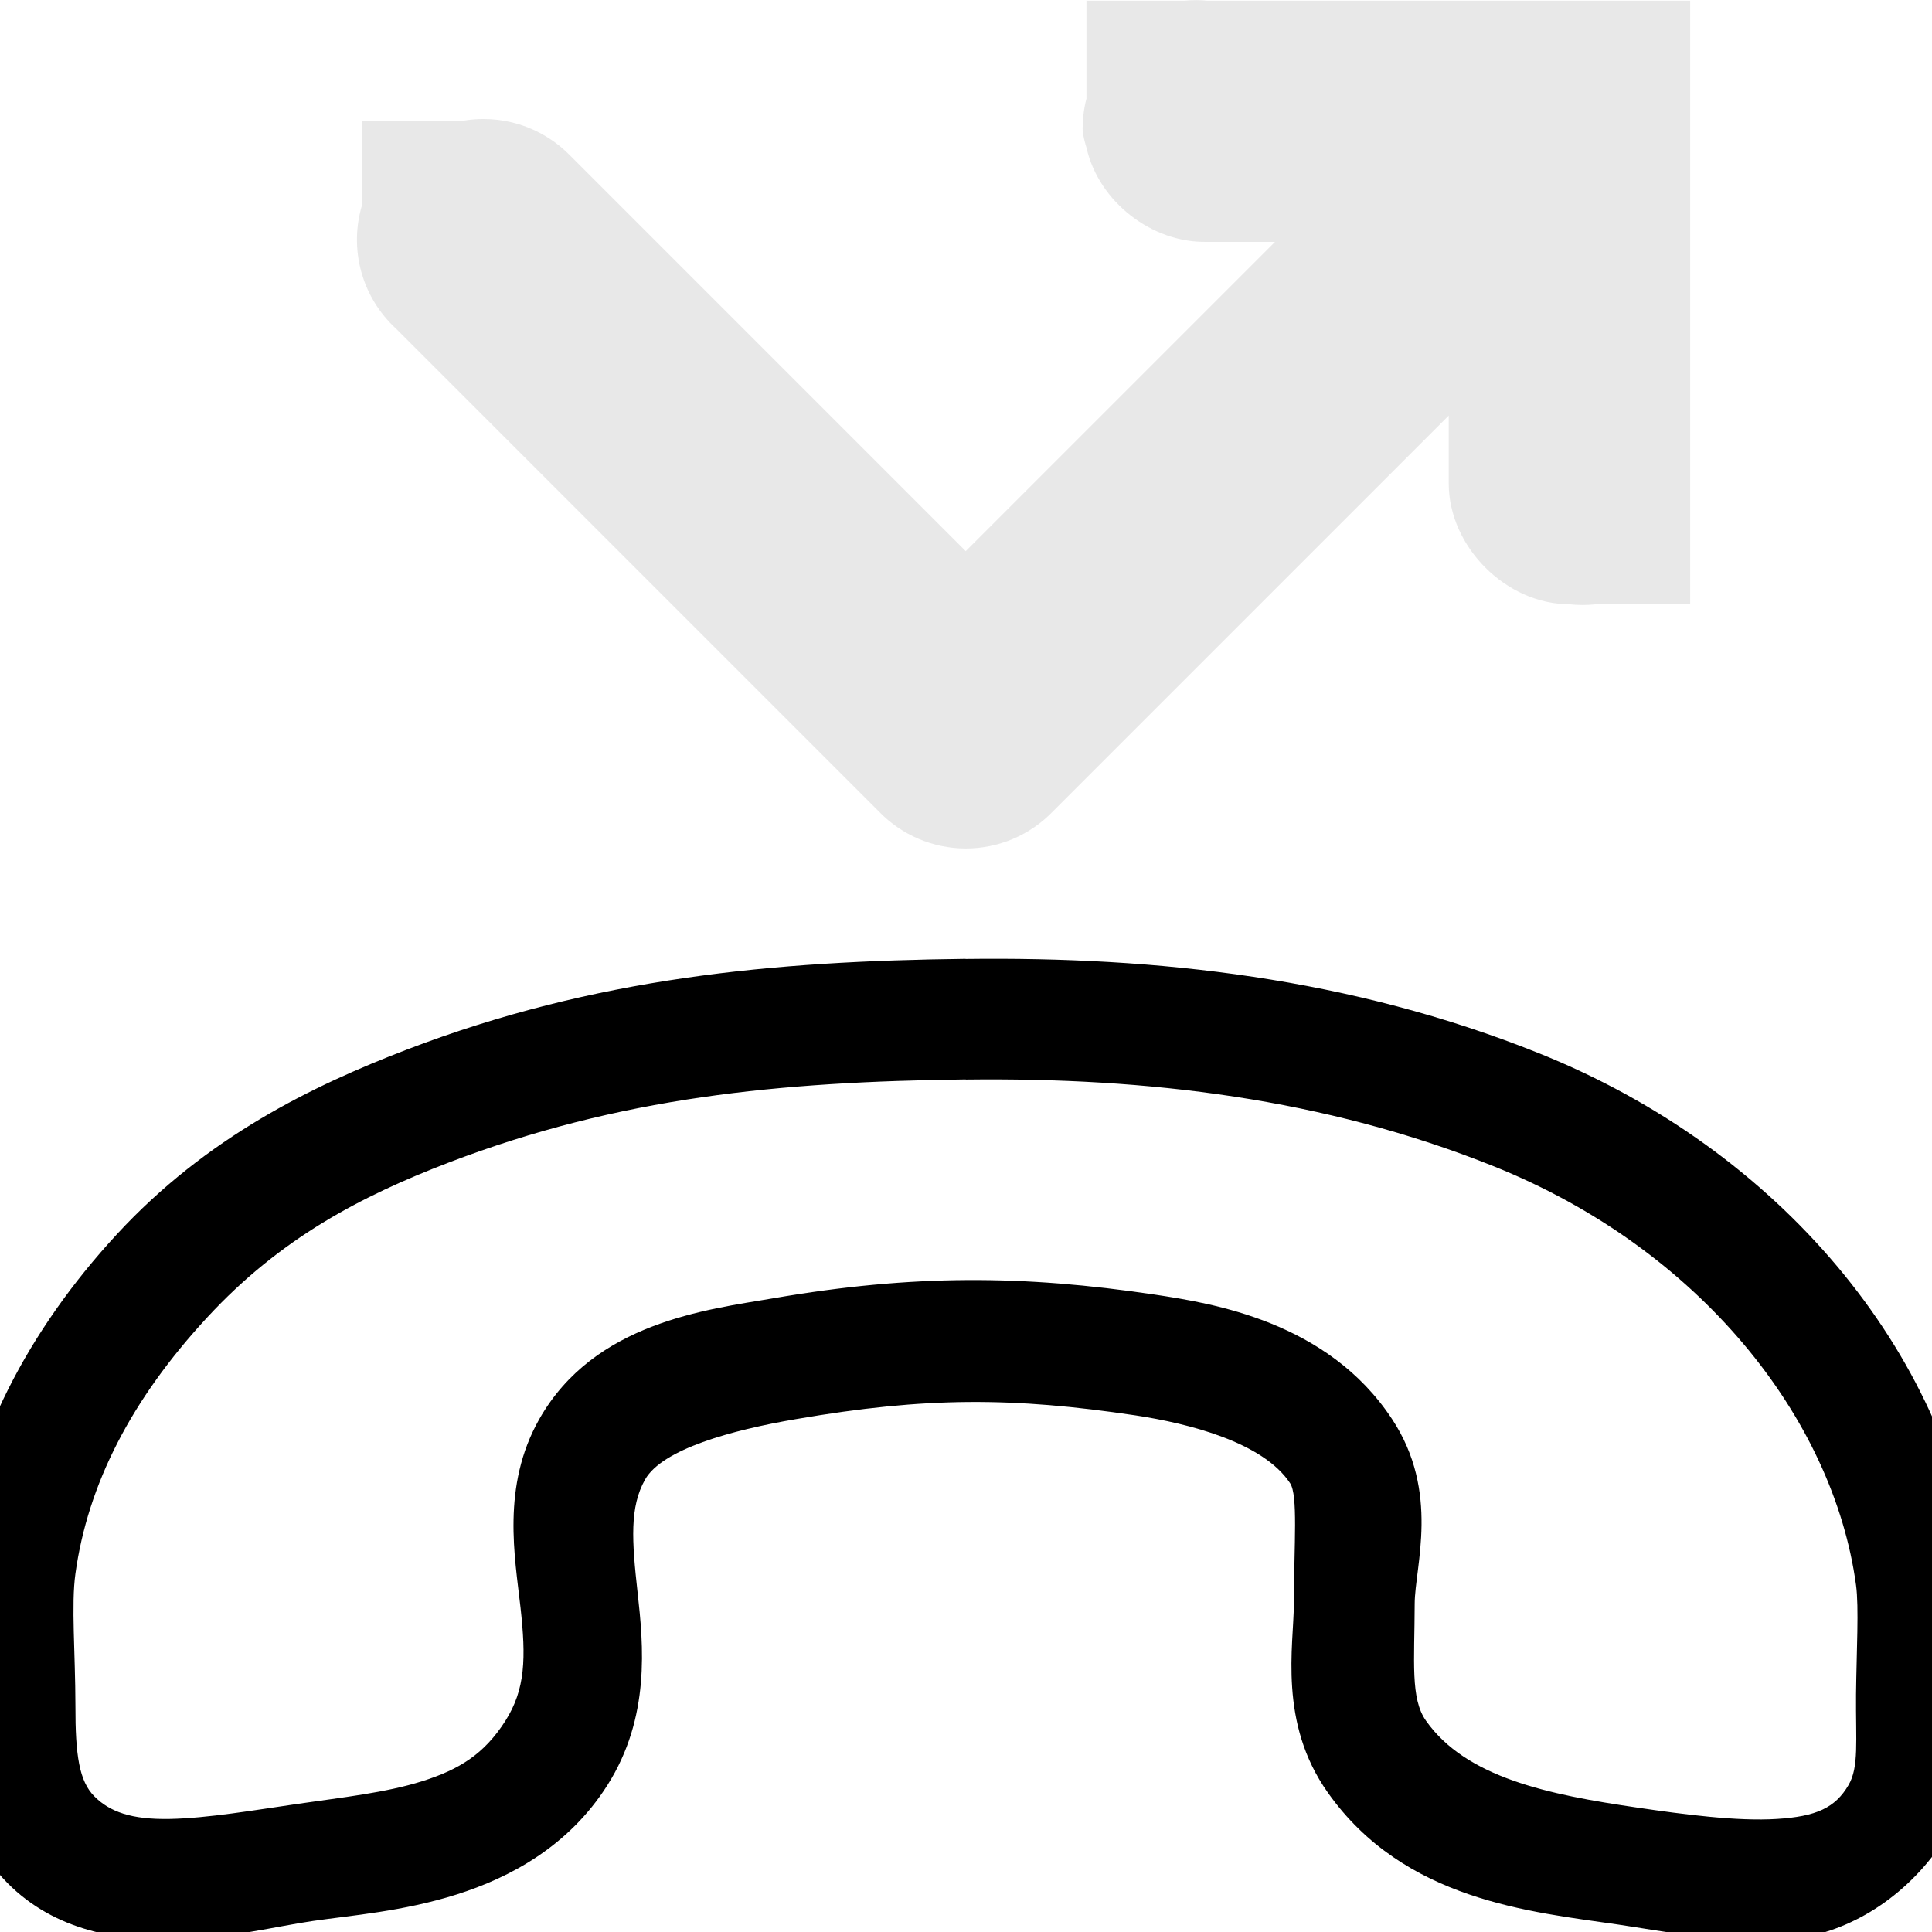
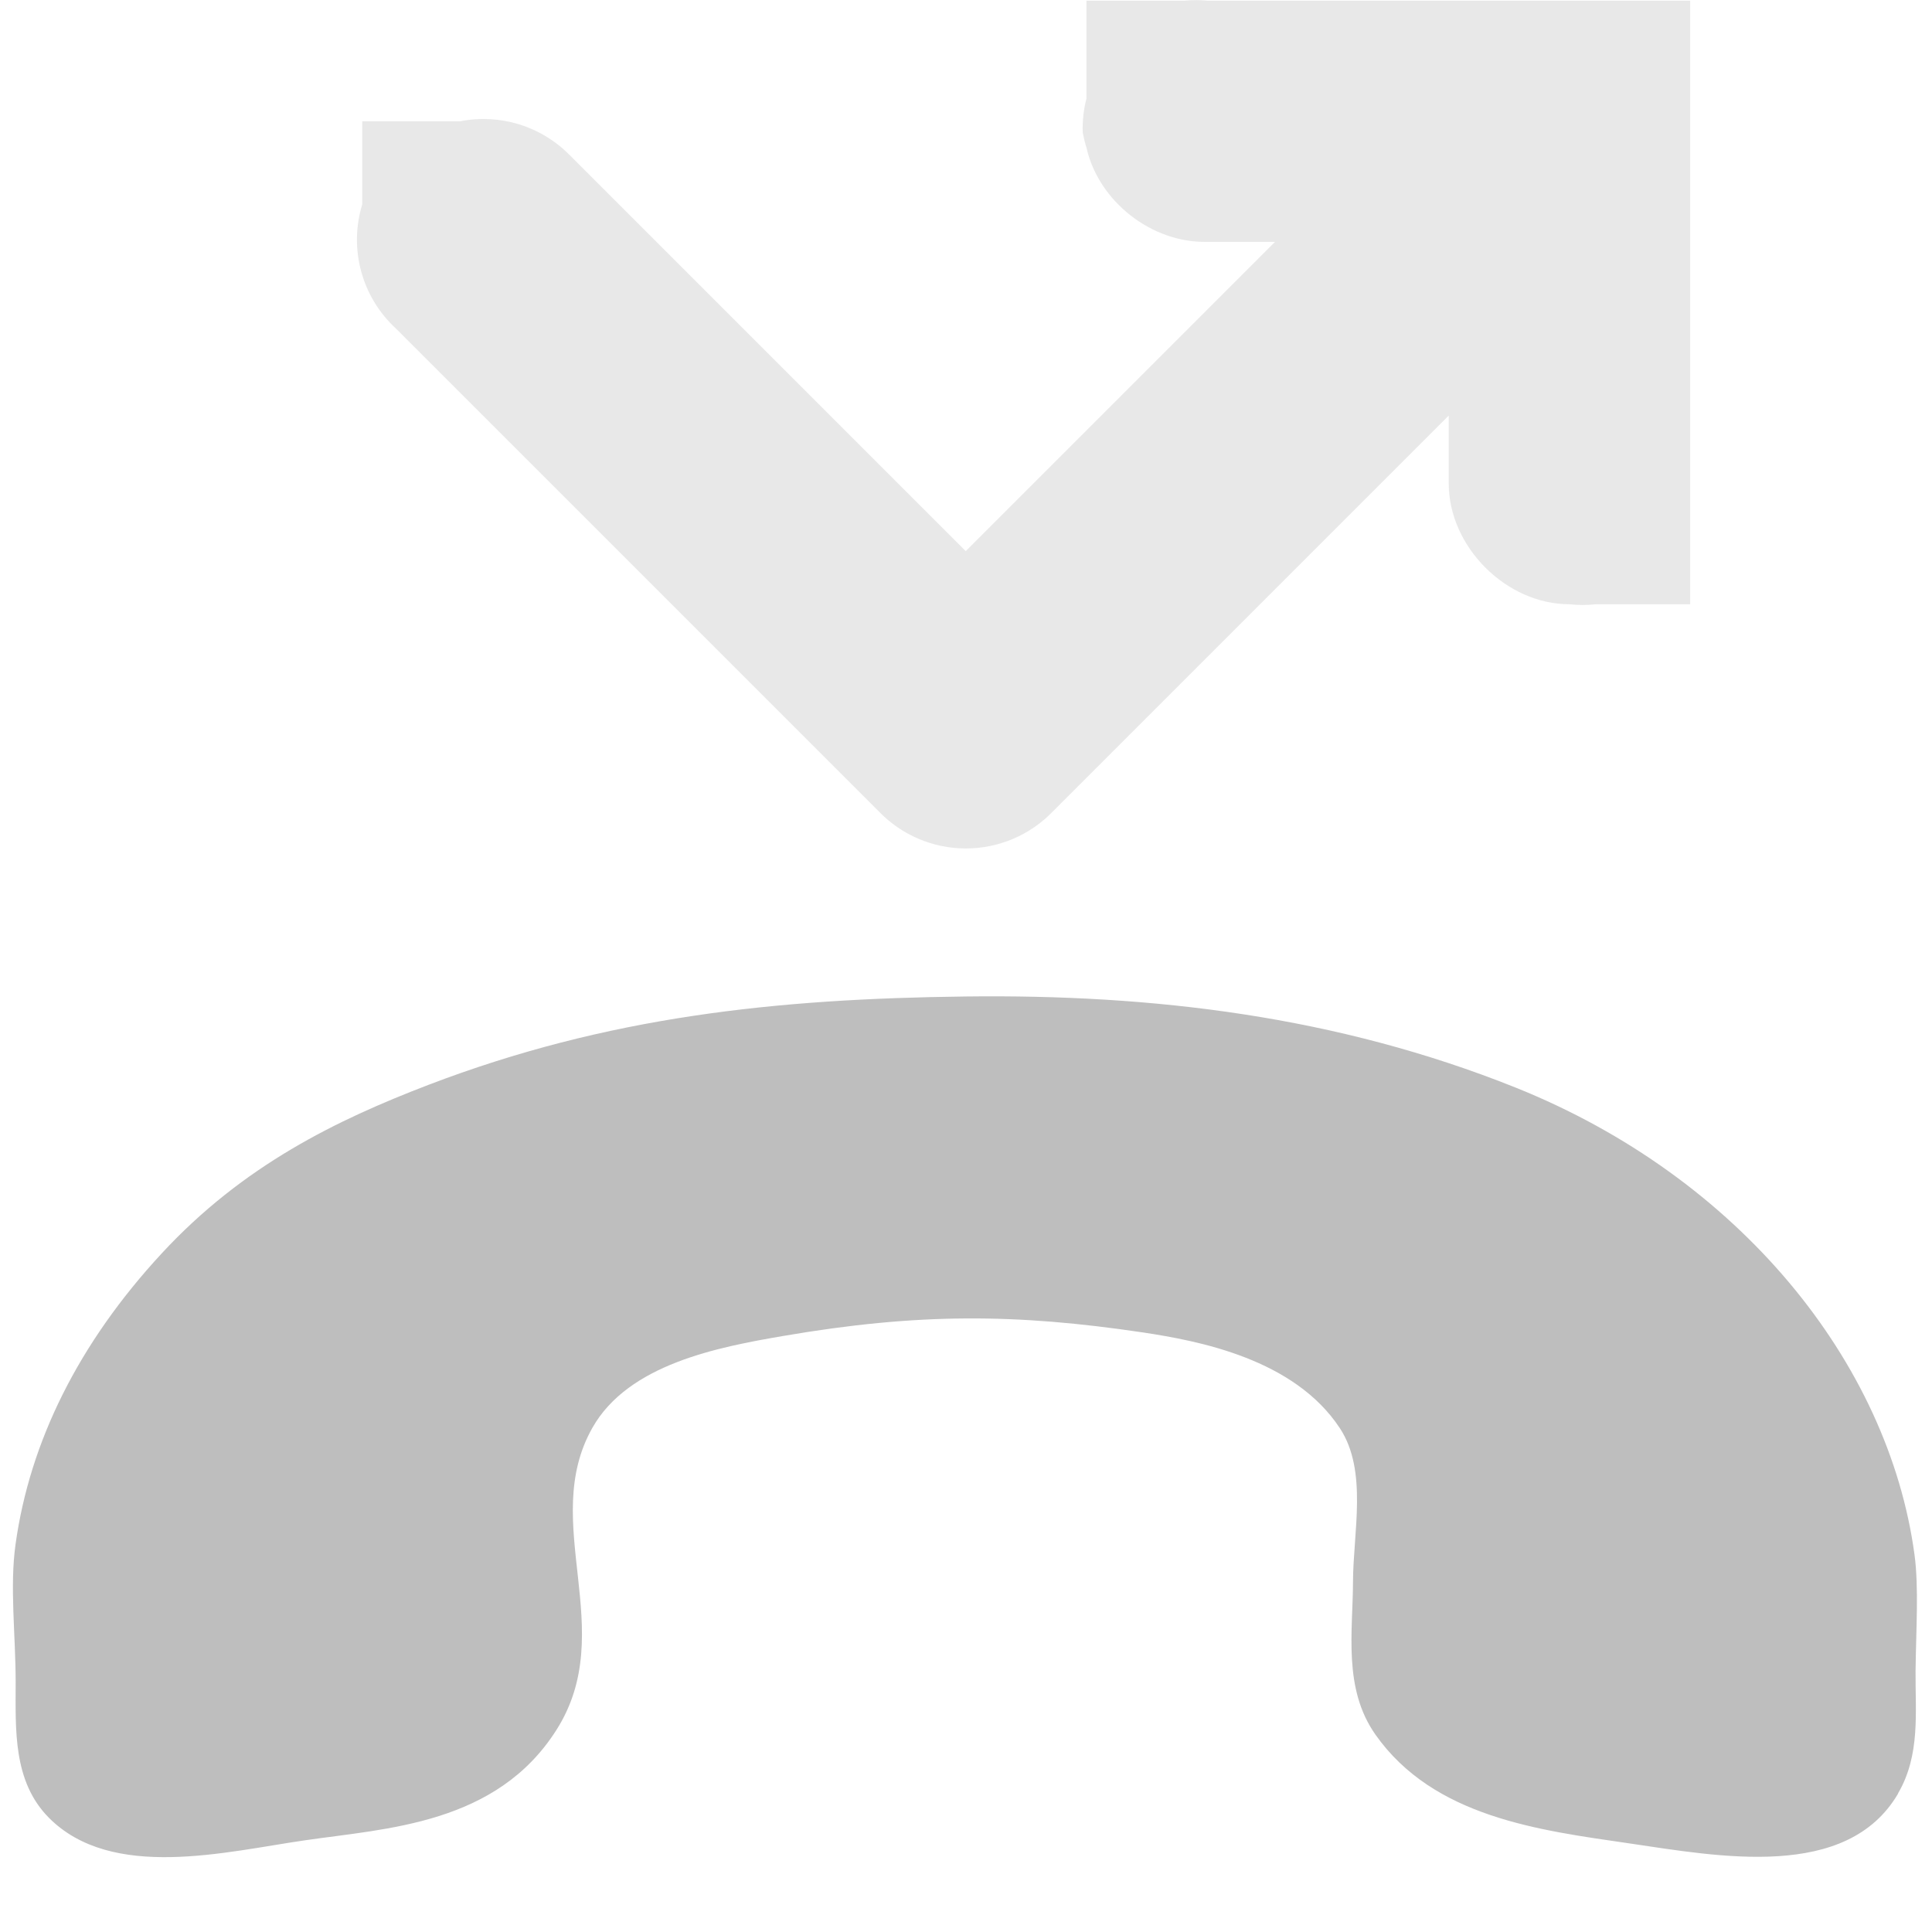
<svg xmlns="http://www.w3.org/2000/svg" xmlns:ns1="http://www.openswatchbook.org/uri/2009/osb" height="16.004" id="svg7384" style="enable-background:new" version="1.1" width="16">
  <defs id="defs7386">
    <linearGradient id="linearGradient5606" ns1:paint="solid">
      <stop id="stop5608" offset="0" style="stop-color:#000000;stop-opacity:1;" />
    </linearGradient>
    <filter color-interpolation-filters="sRGB" id="filter7554">
      <feBlend id="feBlend7556" in2="BackgroundImage" mode="darken" />
    </filter>
  </defs>
  <g id="layer9" style="display:inline" transform="translate(-403.0002,243.0045)">
    <path d="m 412,-243 0,0.812 c -0.024,0.092 -0.034,0.187 -0.031,0.281 0.008,0.042 0.018,0.084 0.031,0.125 0.1,0.447 0.542,0.792 1,0.781 l 0.562,0 -2.562,2.562 -3.281,-3.281 A 1,1 0 0 0 406.813,-242 l -0.031,0 -0.781,0 0,0.688 a 1,1 0 0 0 0.281,1.031 l 4,4 a 1,1 0 0 0 1.438,0 l 3.281,-3.281 c 5e-5,0.05 0,0.071 0,0.125 l 0,0.438 c 5e-5,0.524 0.476,1 1,1 0.073,0.008 0.146,0.008 0.219,0 l 0.781,0 0,-5 -1,0 -3,0 c -0.062,-0.006 -0.125,-0.006 -0.188,0 l -0.812,0 z" id="path8448" style="font-style:normal;font-variant:normal;font-weight:normal;font-stretch:normal;text-indent:0;text-align:start;text-decoration:none;line-height:normal;letter-spacing:normal;word-spacing:normal;text-transform:none;direction:ltr;block-progression:tb;writing-mode:lr-tb;text-anchor:start;baseline-shift:baseline;opacity:0.35;color:#000000;fill:#bebebe;fill-opacity:1;stroke:none;stroke-width:2;marker:none;visibility:visible;display:inline;overflow:visible;enable-background:accumulate;font-family:Sans;-inkscape-font-specification:Sans" />
-     <path d="m 411,-235.062 c -1.598,0.019 -3.069,0.155 -4.625,0.75 -0.788,0.302 -1.661,0.725 -2.406,1.531 -0.745,0.806 -1.211,1.726 -1.344,2.688 -0.062,0.447 -6.6e-4,0.861 0,1.219 -2.7e-4,0.371 -0.038,0.988 0.438,1.469 0.395,0.398 0.925,0.477 1.375,0.469 0.45,-0.009 0.857,-0.113 1.156,-0.156 0.314,-0.046 0.742,-0.078 1.188,-0.219 0.446,-0.141 0.929,-0.4 1.25,-0.906 0.357,-0.563 0.298,-1.161 0.25,-1.594 -0.048,-0.432 -0.067,-0.709 0.062,-0.938 0.143,-0.251 0.716,-0.409 1.25,-0.5 1.078,-0.186 1.799,-0.182 2.812,-0.031 0.442,0.067 1.058,0.223 1.281,0.562 0.066,0.1 0.033,0.494 0.031,1 -0.001,0.345 -0.13,0.982 0.281,1.562 0.632,0.896 1.681,0.988 2.406,1.094 0.367,0.054 0.877,0.157 1.375,0.125 0.454,-0.029 0.923,-0.283 1.25,-0.719 l 0.062,0.062 0.031,-0.062 0.031,-0.062 c 0.286,-0.489 0.216,-0.957 0.219,-1.25 0.004,-0.321 0.049,-0.674 0,-1.031 -0.245,-1.801 -1.623,-3.479 -3.625,-4.281 -1.561,-0.626 -3.163,-0.801 -4.75,-0.781 z m 0,1 c 1.502,-0.018 2.969,0.155 4.375,0.719 1.703,0.683 2.812,2.085 3,3.469 0.025,0.182 0.004,0.547 0,0.906 -0.003,0.387 0.025,0.601 -0.062,0.75 -0.11,0.189 -0.268,0.261 -0.594,0.281 -0.326,0.021 -0.769,-0.037 -1.156,-0.094 -0.742,-0.108 -1.418,-0.249 -1.75,-0.719 -0.131,-0.184 -0.095,-0.492 -0.094,-0.969 7.5e-4,-0.306 0.213,-0.925 -0.188,-1.531 -0.532,-0.808 -1.485,-0.958 -1.969,-1.031 -1.083,-0.161 -1.994,-0.169 -3.156,0.031 -0.551,0.094 -1.483,0.199 -1.938,1 -0.316,0.557 -0.202,1.146 -0.156,1.562 0.046,0.417 0.041,0.676 -0.125,0.938 -0.177,0.278 -0.385,0.404 -0.688,0.5 -0.303,0.096 -0.669,0.135 -1.031,0.188 -0.354,0.051 -0.746,0.119 -1.062,0.125 -0.316,0.006 -0.498,-0.059 -0.625,-0.188 -0.124,-0.125 -0.157,-0.338 -0.156,-0.75 -8e-4,-0.439 -0.036,-0.838 0,-1.094 0.102,-0.739 0.463,-1.444 1.094,-2.125 0.603,-0.652 1.269,-1.001 2,-1.281 1.414,-0.541 2.738,-0.669 4.281,-0.688 z" id="path8358" style="font-size:medium;font-style:normal;font-variant:normal;font-weight:normal;font-stretch:normal;text-indent:0;text-align:start;text-decoration:none;line-height:normal;letter-spacing:normal;word-spacing:normal;text-transform:none;direction:ltr;block-progression:tb;writing-mode:lr-tb;text-anchor:start;baseline-shift:baseline;color:#000000;fill-opacity:1;fill-rule:evenodd;stroke:none;stroke-width:1;marker:none;visibility:visible;display:inline;overflow:visible;enable-background:accumulate;font-family:Sans;-inkscape-font-specification:Sans" />
+     <path clip-rule="evenodd" d="m 418.724,-228.148 c -0.424,0.725 -1.482,0.523 -2.237,0.412 -0.734,-0.107 -1.61,-0.215 -2.092,-0.898 -0.271,-0.383 -0.188,-0.856 -0.187,-1.268 10e-4,-0.406 0.124,-0.919 -0.109,-1.272 -0.378,-0.574 -1.168,-0.723 -1.631,-0.793 -1.049,-0.156 -1.859,-0.163 -2.979,0.029 -0.543,0.093 -1.283,0.234 -1.581,0.76 -0.446,0.786 0.225,1.679 -0.298,2.503 -0.497,0.784 -1.407,0.816 -2.084,0.915 -0.653,0.094 -1.599,0.339 -2.121,-0.187 -0.3,-0.303 -0.275,-0.733 -0.275,-1.124 -7.3e-4,-0.399 -0.05,-0.79 -0.001,-1.141 0.118,-0.85 0.523,-1.667 1.211,-2.41 0.674,-0.729 1.448,-1.104 2.207,-1.395 1.485,-0.568 2.882,-0.714 4.453,-0.733 1.545,-0.019 3.073,0.161 4.556,0.755 1.852,0.743 3.087,2.275 3.303,3.867 0.037,0.27 0.013,0.624 0.009,0.964 -0.003,0.34 0.042,0.696 -0.145,1.015 z" id="path8358" style="fill:#bebebe;fill-opacity:1;fill-rule:evenodd;stroke:none" />
  </g>
  <g id="layer10" style="display:inline;filter:url(#filter7554)" transform="translate(-403.0002,243.0045)" />
  <g id="layer1" style="display:inline" transform="translate(-162,-373.9955)" />
  <g id="layer14" style="display:inline" transform="translate(-403.0002,243.0045)" />
  <g id="layer15" style="display:inline" transform="translate(-403.0002,243.0045)" />
  <g id="g71291" style="display:inline" transform="translate(-403.0002,243.0045)" />
  <g id="layer2" style="display:inline" transform="translate(-162,-223.9955)" />
  <g id="g6058" style="display:inline" transform="translate(-162,-223.9955)" />
  <g id="layer12" style="display:inline" transform="translate(-403.0002,243.0045)" />
</svg>
